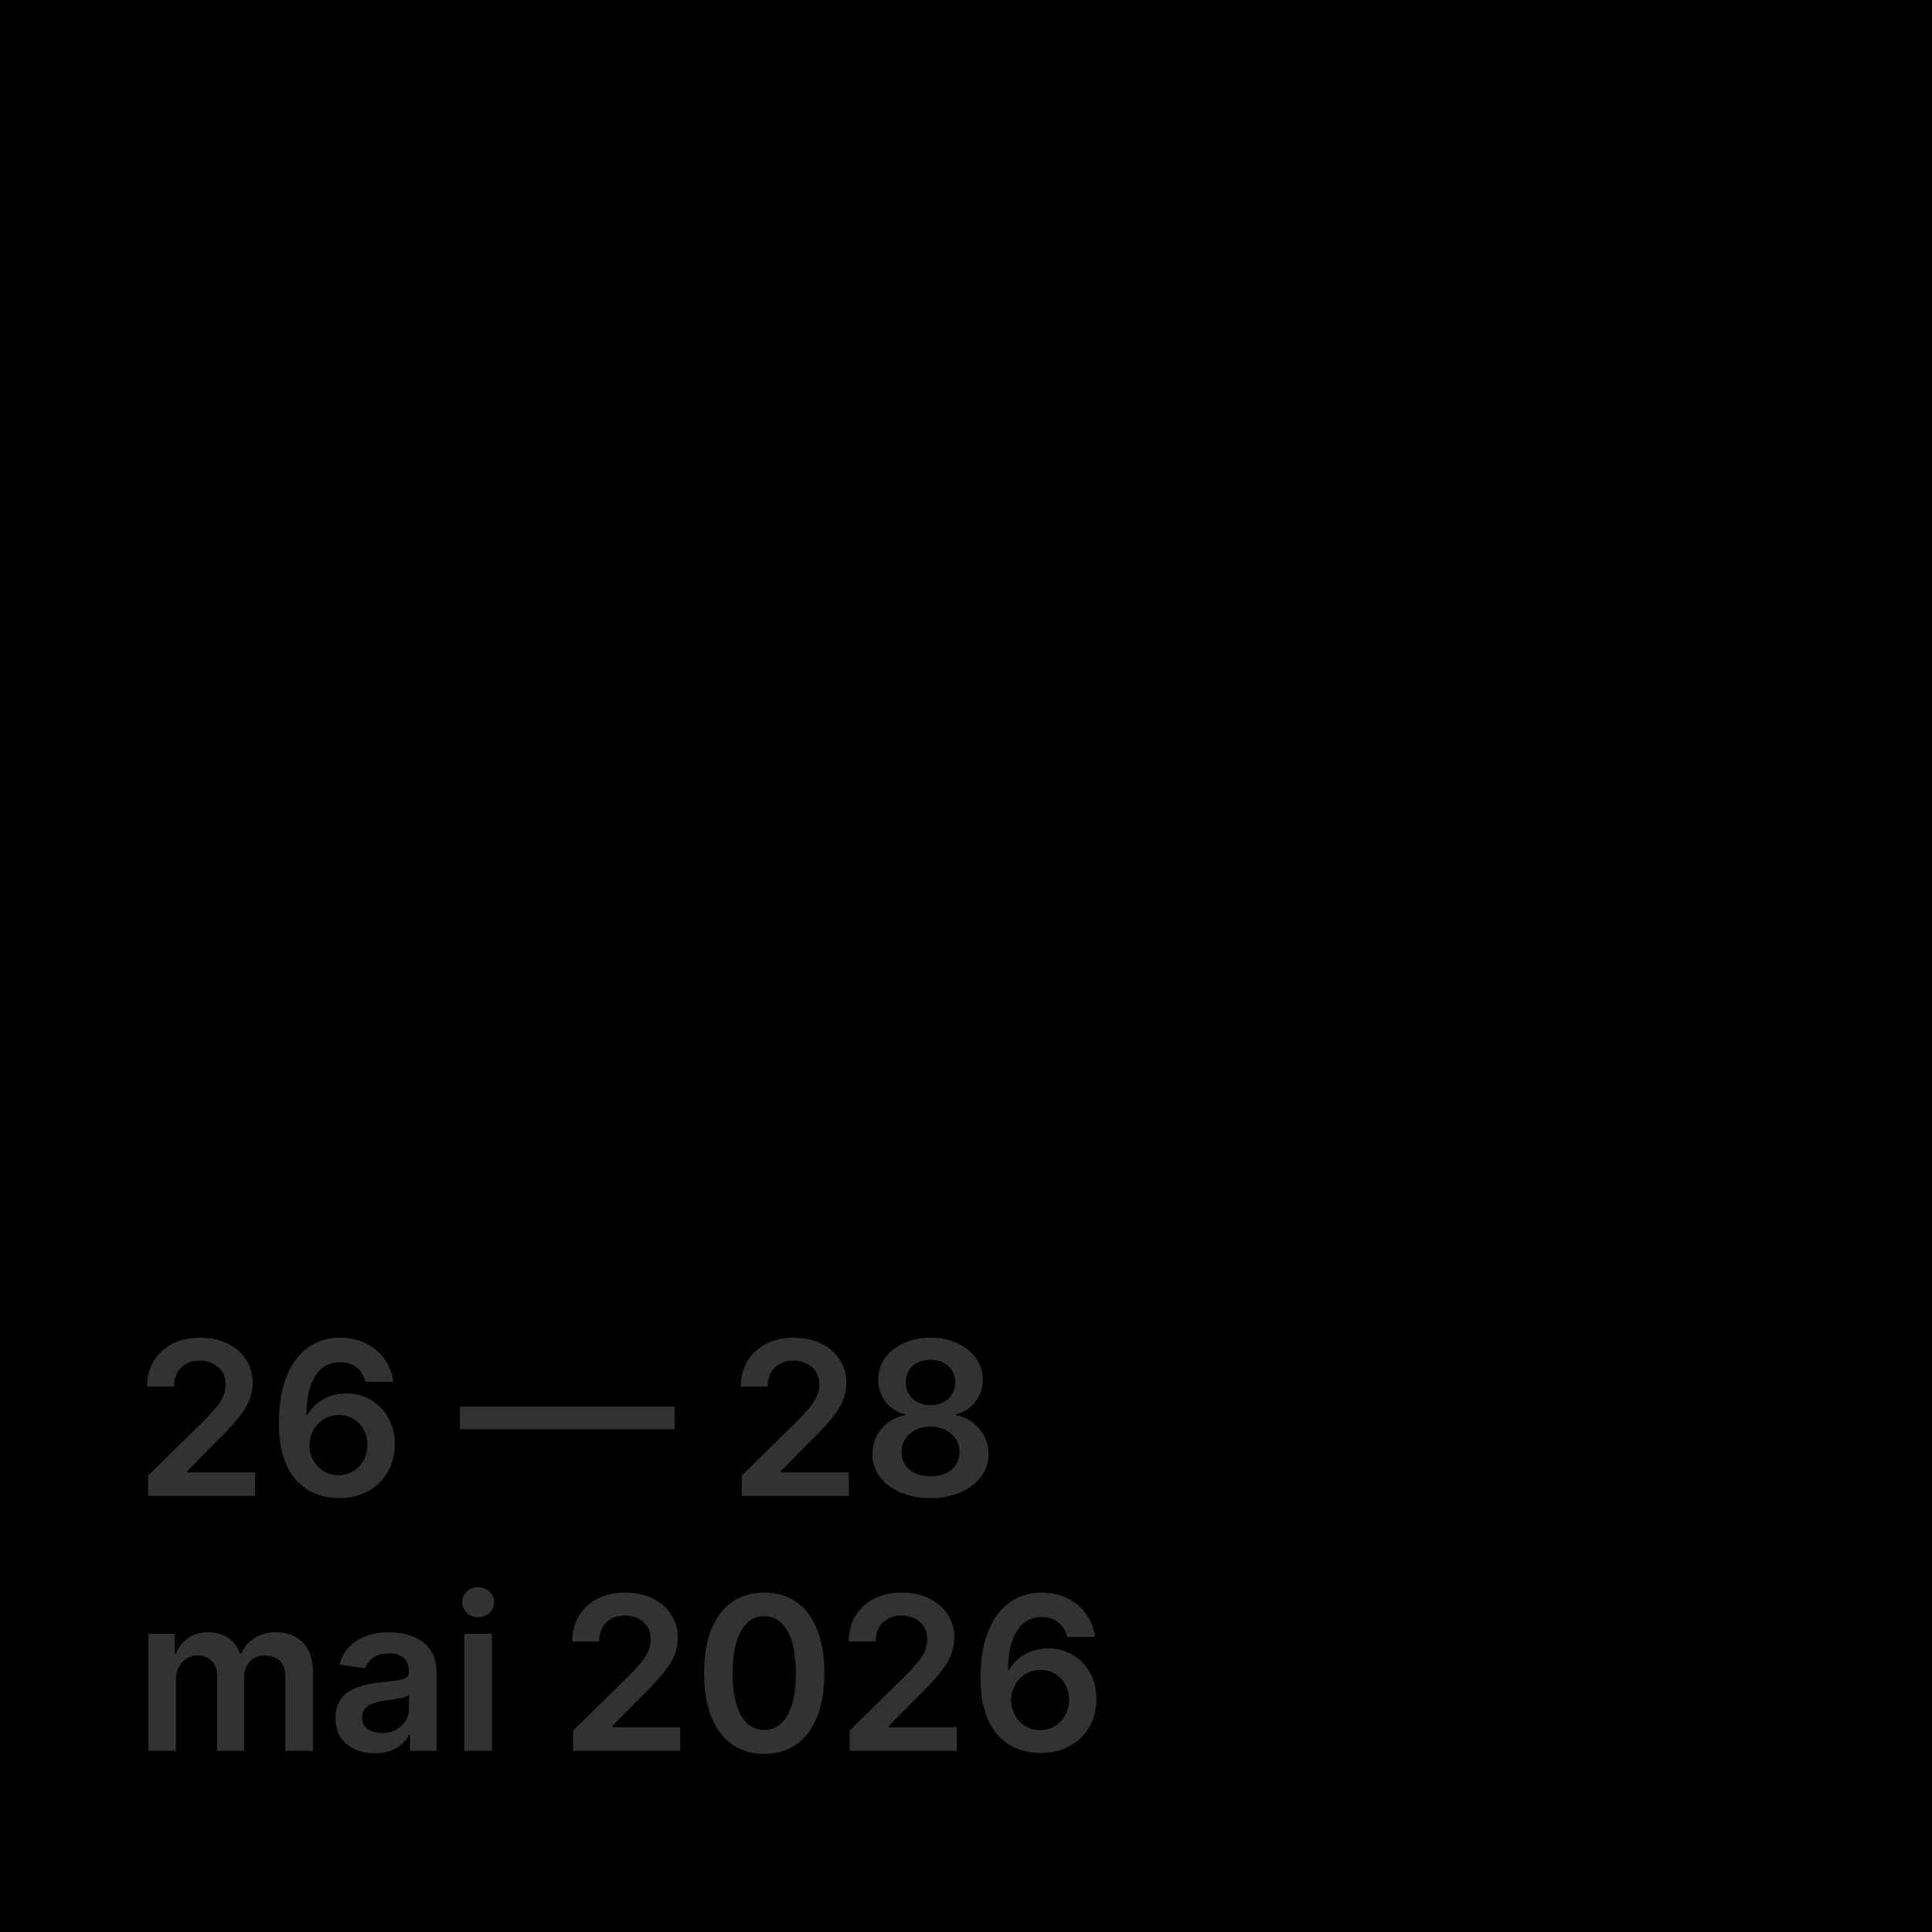
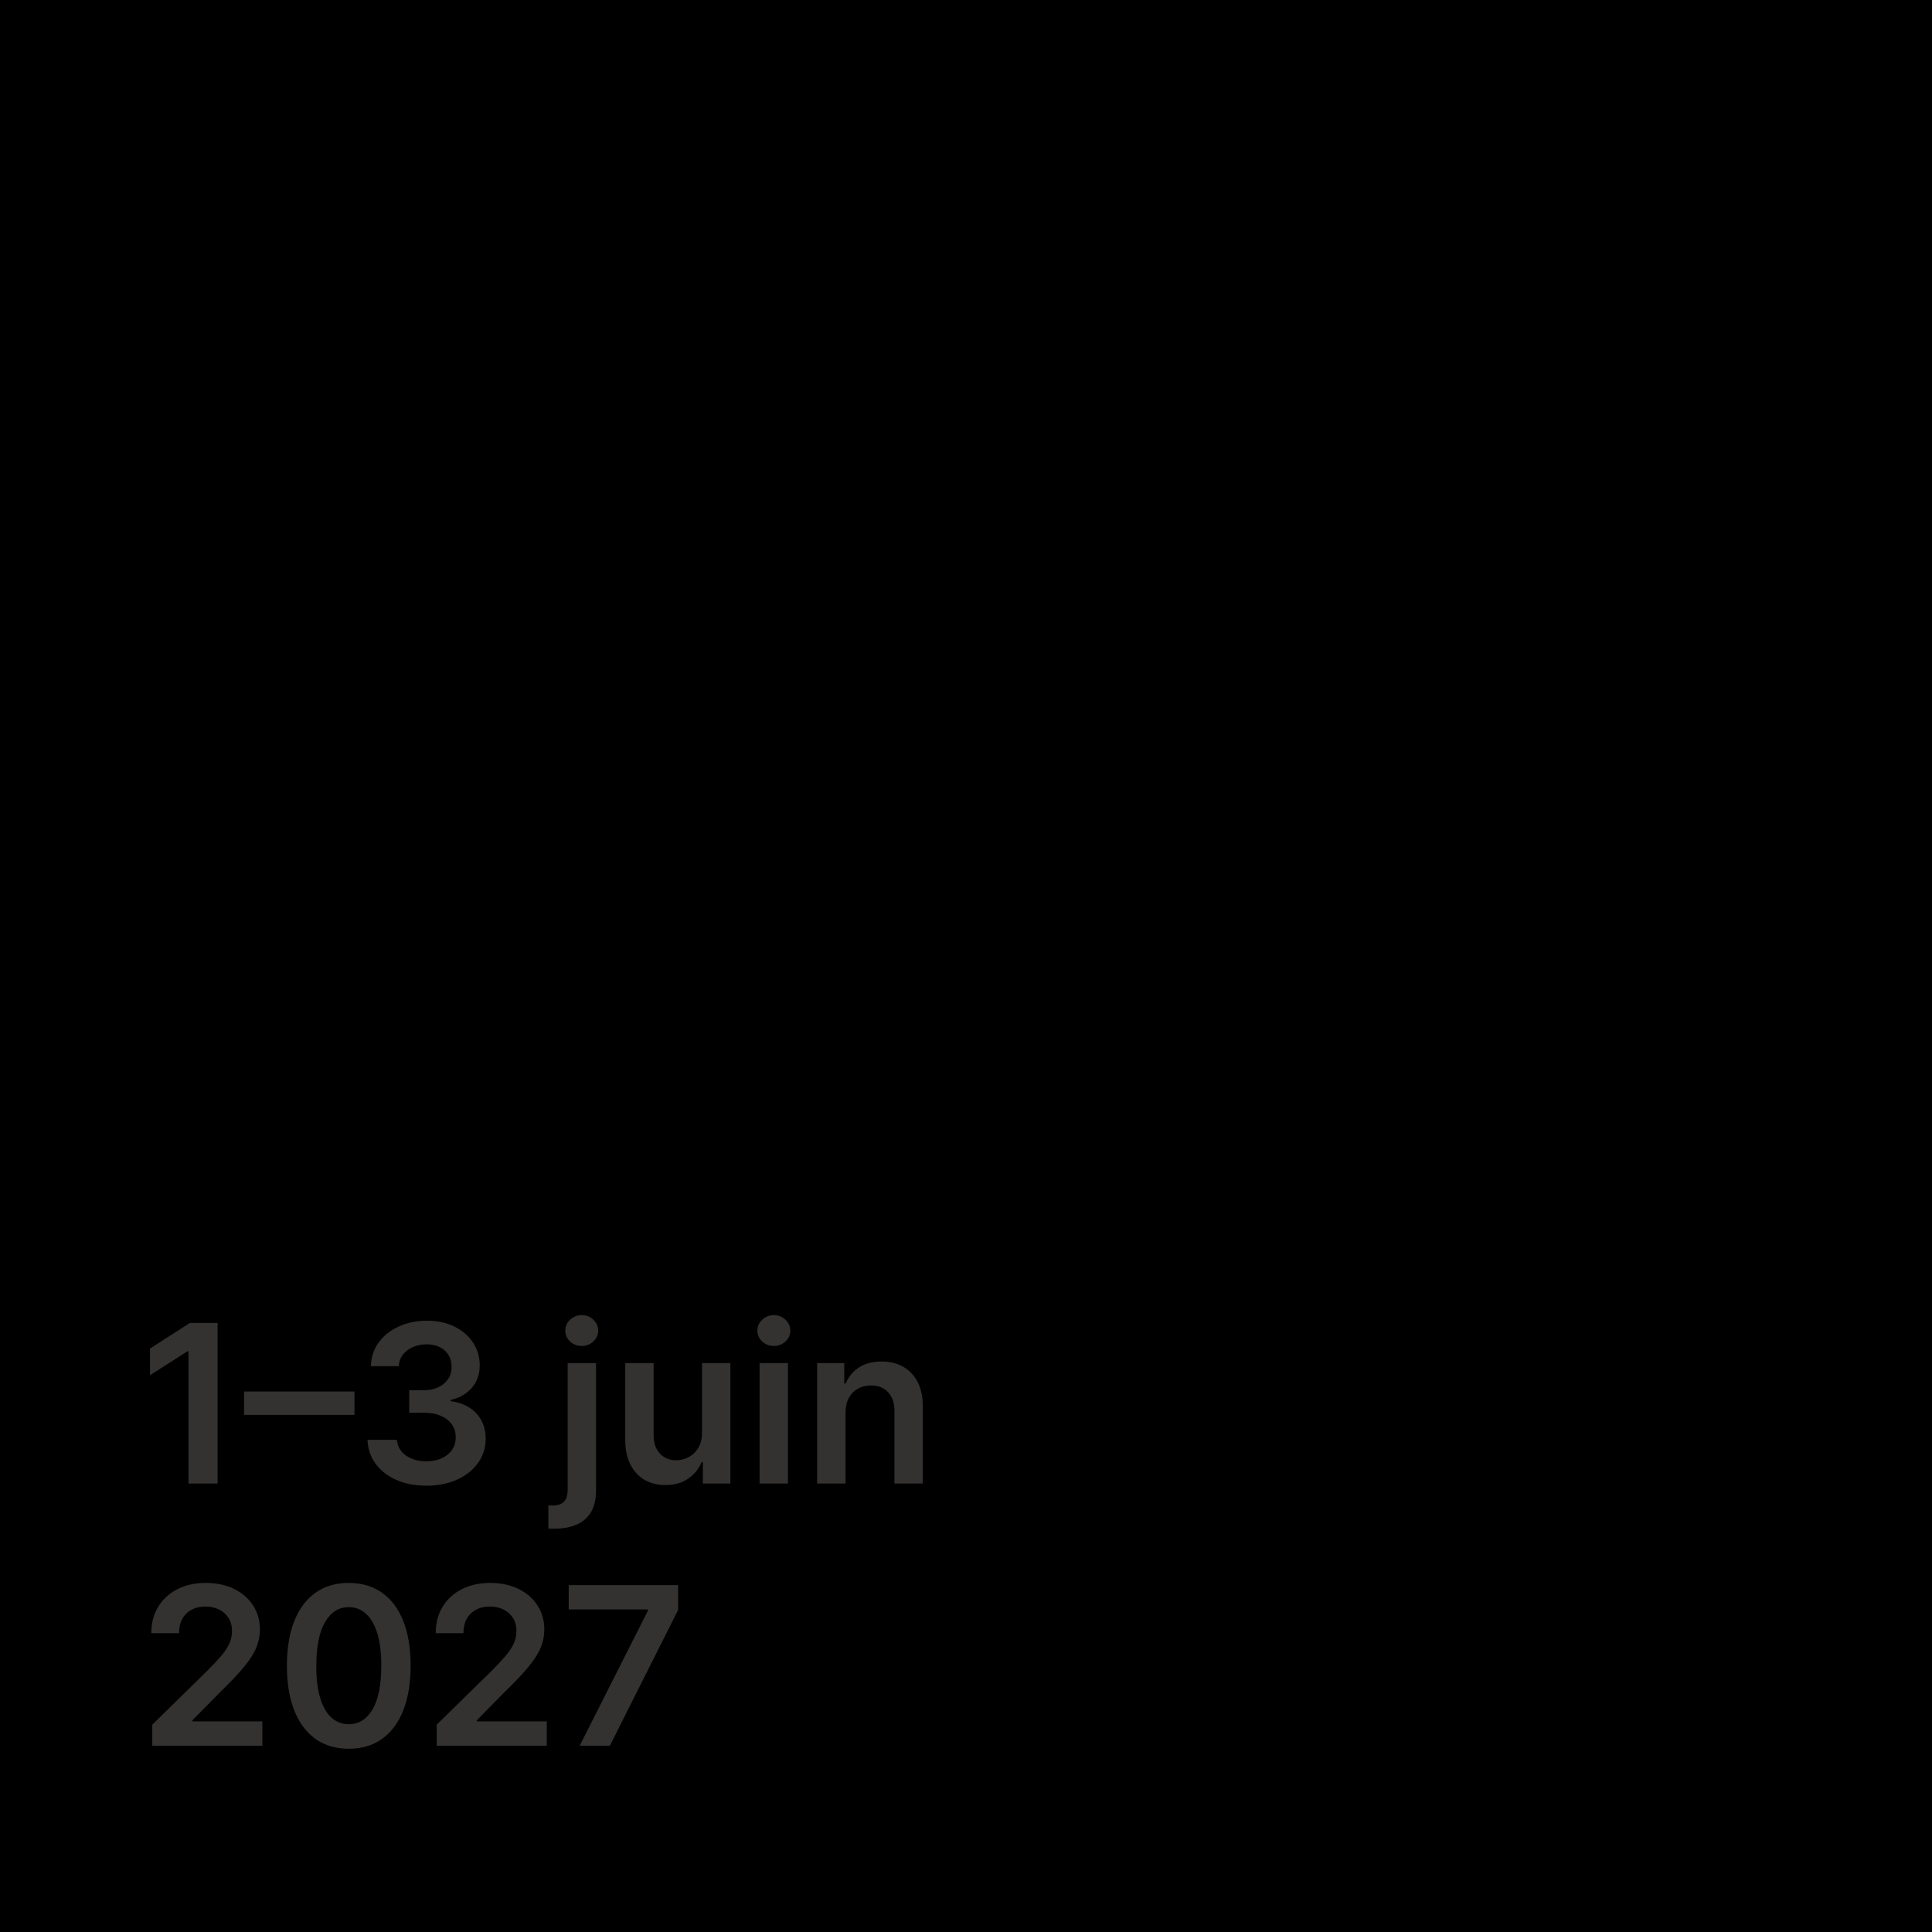
- <svg xmlns="http://www.w3.org/2000/svg" viewBox="0 0 288 288" fill="none">
-   <rect width="288" height="288" fill="currentColor" />
-   <path d="M155.06 261.318C153.946 261.311 152.859 261.117 151.798 260.739C150.738 260.352 149.783 259.727 148.935 258.864C148.086 257.992 147.412 256.837 146.912 255.398C146.412 253.951 146.166 252.159 146.173 250.023C146.173 248.03 146.385 246.254 146.81 244.693C147.234 243.133 147.844 241.814 148.639 240.739C149.435 239.655 150.393 238.83 151.514 238.261C152.643 237.693 153.904 237.409 155.298 237.409C156.76 237.409 158.056 237.697 159.185 238.273C160.321 238.848 161.238 239.636 161.935 240.636C162.632 241.629 163.063 242.75 163.23 244H159.082C158.87 243.106 158.435 242.394 157.776 241.864C157.124 241.326 156.298 241.057 155.298 241.057C153.685 241.057 152.442 241.758 151.571 243.159C150.707 244.561 150.272 246.485 150.264 248.932H150.423C150.795 248.265 151.276 247.693 151.866 247.216C152.457 246.739 153.124 246.371 153.866 246.114C154.616 245.848 155.408 245.716 156.241 245.716C157.605 245.716 158.829 246.042 159.912 246.693C161.003 247.345 161.866 248.242 162.503 249.386C163.139 250.523 163.454 251.826 163.446 253.295C163.454 254.826 163.105 256.201 162.401 257.42C161.696 258.633 160.715 259.587 159.457 260.284C158.2 260.981 156.734 261.326 155.06 261.318ZM155.037 257.909C155.863 257.909 156.601 257.708 157.253 257.307C157.904 256.905 158.42 256.364 158.798 255.682C159.177 255 159.363 254.235 159.355 253.386C159.363 252.553 159.181 251.799 158.81 251.125C158.446 250.451 157.942 249.917 157.298 249.523C156.654 249.129 155.92 248.932 155.094 248.932C154.48 248.932 153.908 249.049 153.378 249.284C152.848 249.519 152.385 249.845 151.991 250.261C151.598 250.67 151.287 251.148 151.06 251.693C150.84 252.231 150.726 252.807 150.719 253.42C150.726 254.231 150.916 254.977 151.287 255.659C151.658 256.341 152.17 256.886 152.821 257.295C153.473 257.705 154.211 257.909 155.037 257.909Z" fill="#333230" />
-   <path d="M126.662 261V257.955L134.741 250.034C135.514 249.254 136.158 248.561 136.673 247.955C137.188 247.348 137.575 246.761 137.832 246.193C138.09 245.625 138.219 245.019 138.219 244.375C138.219 243.64 138.052 243.011 137.719 242.489C137.385 241.958 136.927 241.549 136.344 241.261C135.76 240.973 135.098 240.83 134.355 240.83C133.59 240.83 132.92 240.989 132.344 241.307C131.768 241.617 131.321 242.061 131.003 242.636C130.692 243.212 130.537 243.898 130.537 244.693H126.526C126.526 243.216 126.863 241.932 127.537 240.841C128.211 239.75 129.139 238.905 130.321 238.307C131.51 237.708 132.874 237.409 134.412 237.409C135.973 237.409 137.344 237.701 138.526 238.284C139.707 238.867 140.624 239.667 141.276 240.682C141.935 241.697 142.264 242.856 142.264 244.159C142.264 245.03 142.098 245.886 141.764 246.727C141.431 247.568 140.844 248.5 140.003 249.523C139.17 250.545 137.999 251.784 136.491 253.239L132.48 257.318V257.477H142.616V261H126.662Z" fill="#333230" />
-   <path d="M113.92 261.443C112.049 261.443 110.443 260.97 109.102 260.023C107.769 259.068 106.742 257.693 106.023 255.898C105.311 254.095 104.955 251.924 104.955 249.386C104.962 246.848 105.322 244.689 106.034 242.909C106.754 241.121 107.78 239.758 109.114 238.818C110.455 237.879 112.057 237.409 113.92 237.409C115.784 237.409 117.386 237.879 118.727 238.818C120.068 239.758 121.095 241.121 121.807 242.909C122.527 244.697 122.886 246.856 122.886 249.386C122.886 251.932 122.527 254.106 121.807 255.909C121.095 257.705 120.068 259.076 118.727 260.023C117.394 260.97 115.792 261.443 113.92 261.443ZM113.92 257.886C115.375 257.886 116.523 257.17 117.364 255.739C118.212 254.299 118.636 252.182 118.636 249.386C118.636 247.538 118.443 245.985 118.057 244.727C117.67 243.47 117.125 242.523 116.42 241.886C115.716 241.242 114.883 240.92 113.92 240.92C112.473 240.92 111.33 241.64 110.489 243.08C109.648 244.511 109.223 246.614 109.216 249.386C109.208 251.242 109.394 252.803 109.773 254.068C110.159 255.333 110.705 256.288 111.409 256.932C112.114 257.568 112.951 257.886 113.92 257.886Z" fill="#333230" />
-   <path d="M85.443 261V257.955L93.523 250.034C94.296 249.254 94.939 248.561 95.454 247.955C95.97 247.348 96.356 246.761 96.614 246.193C96.871 245.625 97 245.019 97 244.375C97 243.64 96.833 243.011 96.5 242.489C96.167 241.958 95.708 241.549 95.125 241.261C94.542 240.973 93.879 240.83 93.136 240.83C92.371 240.83 91.701 240.989 91.125 241.307C90.549 241.617 90.102 242.061 89.784 242.636C89.474 243.212 89.318 243.898 89.318 244.693H85.307C85.307 243.216 85.644 241.932 86.318 240.841C86.992 239.75 87.921 238.905 89.102 238.307C90.292 237.708 91.655 237.409 93.193 237.409C94.754 237.409 96.125 237.701 97.307 238.284C98.489 238.867 99.405 239.667 100.057 240.682C100.716 241.697 101.045 242.856 101.045 244.159C101.045 245.03 100.879 245.886 100.545 246.727C100.212 247.568 99.625 248.5 98.784 249.523C97.951 250.545 96.78 251.784 95.273 253.239L91.261 257.318V257.477H101.398V261H85.443Z" fill="#333230" />
-   <path d="M69.207 261V243.545H73.321V261H69.207ZM71.276 241.068C70.624 241.068 70.063 240.852 69.594 240.42C69.124 239.981 68.889 239.455 68.889 238.841C68.889 238.22 69.124 237.693 69.594 237.261C70.063 236.822 70.624 236.602 71.276 236.602C71.935 236.602 72.495 236.822 72.957 237.261C73.427 237.693 73.662 238.22 73.662 238.841C73.662 239.455 73.427 239.981 72.957 240.42C72.495 240.852 71.935 241.068 71.276 241.068Z" fill="#333230" />
-   <path d="M55.855 261.352C54.749 261.352 53.753 261.155 52.867 260.761C51.988 260.36 51.291 259.769 50.776 258.989C50.268 258.208 50.014 257.246 50.014 256.102C50.014 255.117 50.196 254.303 50.56 253.659C50.923 253.015 51.419 252.5 52.048 252.114C52.677 251.727 53.385 251.436 54.173 251.239C54.969 251.034 55.791 250.886 56.639 250.795C57.662 250.689 58.492 250.595 59.128 250.511C59.764 250.42 60.226 250.284 60.514 250.102C60.81 249.913 60.957 249.621 60.957 249.227V249.159C60.957 248.303 60.704 247.64 60.196 247.17C59.688 246.701 58.957 246.466 58.003 246.466C56.995 246.466 56.196 246.686 55.605 247.125C55.022 247.564 54.628 248.083 54.423 248.682L50.582 248.136C50.885 247.076 51.385 246.189 52.082 245.477C52.779 244.758 53.632 244.22 54.639 243.864C55.647 243.5 56.76 243.318 57.98 243.318C58.821 243.318 59.658 243.417 60.492 243.614C61.325 243.811 62.086 244.136 62.776 244.591C63.465 245.038 64.018 245.648 64.435 246.42C64.859 247.193 65.071 248.159 65.071 249.318V261H61.117V258.602H60.98C60.73 259.087 60.378 259.542 59.923 259.966C59.476 260.383 58.912 260.72 58.23 260.977C57.556 261.227 56.764 261.352 55.855 261.352ZM56.923 258.33C57.749 258.33 58.465 258.167 59.071 257.841C59.677 257.508 60.143 257.068 60.469 256.523C60.802 255.977 60.969 255.383 60.969 254.739V252.682C60.84 252.788 60.62 252.886 60.31 252.977C60.007 253.068 59.666 253.148 59.287 253.216C58.908 253.284 58.533 253.345 58.162 253.398C57.791 253.451 57.469 253.496 57.196 253.534C56.582 253.617 56.033 253.754 55.548 253.943C55.063 254.133 54.681 254.398 54.401 254.739C54.12 255.072 53.98 255.504 53.98 256.034C53.98 256.792 54.257 257.364 54.81 257.75C55.363 258.136 56.067 258.33 56.923 258.33Z" fill="#333230" />
-   <path d="M22.114 261V243.545H26.046V246.511H26.25C26.614 245.511 27.216 244.731 28.057 244.17C28.898 243.602 29.901 243.318 31.068 243.318C32.25 243.318 33.246 243.606 34.057 244.182C34.875 244.75 35.451 245.527 35.784 246.511H35.966C36.352 245.542 37.004 244.769 37.92 244.193C38.845 243.61 39.939 243.318 41.205 243.318C42.811 243.318 44.121 243.826 45.136 244.841C46.151 245.856 46.659 247.337 46.659 249.284V261H42.534V249.92C42.534 248.837 42.246 248.045 41.67 247.545C41.095 247.038 40.39 246.784 39.557 246.784C38.564 246.784 37.788 247.095 37.227 247.716C36.674 248.33 36.398 249.129 36.398 250.114V261H32.364V249.75C32.364 248.848 32.091 248.129 31.546 247.591C31.008 247.053 30.303 246.784 29.432 246.784C28.841 246.784 28.303 246.936 27.818 247.239C27.333 247.534 26.947 247.955 26.659 248.5C26.371 249.038 26.227 249.667 26.227 250.386V261H22.114Z" fill="#333230" />
-   <path d="M138.716 223.318C137.027 223.318 135.527 223.034 134.216 222.466C132.913 221.898 131.89 221.121 131.148 220.136C130.413 219.144 130.049 218.019 130.057 216.761C130.049 215.784 130.261 214.886 130.693 214.068C131.125 213.25 131.708 212.568 132.443 212.023C133.186 211.47 134.011 211.117 134.92 210.966V210.807C133.723 210.542 132.754 209.932 132.011 208.977C131.277 208.015 130.913 206.905 130.92 205.648C130.913 204.451 131.246 203.383 131.92 202.443C132.595 201.504 133.519 200.765 134.693 200.227C135.867 199.682 137.208 199.409 138.716 199.409C140.208 199.409 141.538 199.682 142.705 200.227C143.879 200.765 144.803 201.504 145.477 202.443C146.159 203.383 146.5 204.451 146.5 205.648C146.5 206.905 146.125 208.015 145.375 208.977C144.633 209.932 143.674 210.542 142.5 210.807V210.966C143.409 211.117 144.227 211.47 144.955 212.023C145.689 212.568 146.273 213.25 146.705 214.068C147.144 214.886 147.364 215.784 147.364 216.761C147.364 218.019 146.992 219.144 146.25 220.136C145.508 221.121 144.485 221.898 143.182 222.466C141.886 223.034 140.398 223.318 138.716 223.318ZM138.716 220.068C139.587 220.068 140.345 219.92 140.989 219.625C141.633 219.322 142.133 218.898 142.489 218.352C142.845 217.807 143.027 217.178 143.034 216.466C143.027 215.723 142.833 215.068 142.455 214.5C142.083 213.924 141.572 213.473 140.92 213.148C140.277 212.822 139.542 212.659 138.716 212.659C137.883 212.659 137.14 212.822 136.489 213.148C135.837 213.473 135.322 213.924 134.943 214.5C134.572 215.068 134.39 215.723 134.398 216.466C134.39 217.178 134.564 217.807 134.92 218.352C135.277 218.89 135.777 219.311 136.42 219.614C137.072 219.917 137.837 220.068 138.716 220.068ZM138.716 209.466C139.428 209.466 140.057 209.322 140.602 209.034C141.155 208.746 141.591 208.345 141.909 207.83C142.227 207.314 142.39 206.72 142.398 206.045C142.39 205.379 142.231 204.795 141.92 204.295C141.61 203.788 141.178 203.398 140.625 203.125C140.072 202.845 139.436 202.705 138.716 202.705C137.981 202.705 137.333 202.845 136.773 203.125C136.22 203.398 135.788 203.788 135.477 204.295C135.174 204.795 135.027 205.379 135.034 206.045C135.027 206.72 135.178 207.314 135.489 207.83C135.807 208.337 136.242 208.739 136.795 209.034C137.356 209.322 137.996 209.466 138.716 209.466Z" fill="#333230" />
-   <path d="M110.568 223V219.955L118.648 212.034C119.42 211.254 120.064 210.561 120.58 209.955C121.095 209.348 121.481 208.761 121.739 208.193C121.996 207.625 122.125 207.019 122.125 206.375C122.125 205.64 121.958 205.011 121.625 204.489C121.292 203.958 120.833 203.549 120.25 203.261C119.667 202.973 119.004 202.83 118.261 202.83C117.496 202.83 116.826 202.989 116.25 203.307C115.674 203.617 115.227 204.061 114.909 204.636C114.598 205.212 114.443 205.898 114.443 206.693H110.432C110.432 205.216 110.769 203.932 111.443 202.841C112.117 201.75 113.045 200.905 114.227 200.307C115.417 199.708 116.78 199.409 118.318 199.409C119.879 199.409 121.25 199.701 122.432 200.284C123.614 200.867 124.53 201.667 125.182 202.682C125.841 203.697 126.17 204.856 126.17 206.159C126.17 207.03 126.004 207.886 125.67 208.727C125.337 209.568 124.75 210.5 123.909 211.523C123.076 212.545 121.905 213.784 120.398 215.239L116.386 219.318V219.477H126.523V223H110.568Z" fill="#333230" />
-   <path d="M100.562 209.67V213.057H68.562V209.67H100.562Z" fill="#333230" />
-   <path d="M50.466 223.318C49.352 223.311 48.265 223.117 47.205 222.739C46.144 222.352 45.189 221.727 44.341 220.864C43.492 219.992 42.818 218.837 42.318 217.398C41.818 215.951 41.572 214.159 41.58 212.023C41.58 210.03 41.792 208.254 42.216 206.693C42.64 205.133 43.25 203.814 44.045 202.739C44.841 201.655 45.799 200.83 46.92 200.261C48.049 199.693 49.311 199.409 50.705 199.409C52.167 199.409 53.462 199.697 54.591 200.273C55.727 200.848 56.644 201.636 57.341 202.636C58.038 203.629 58.47 204.75 58.636 206H54.489C54.276 205.106 53.841 204.394 53.182 203.864C52.53 203.326 51.705 203.057 50.705 203.057C49.091 203.057 47.849 203.758 46.977 205.159C46.114 206.561 45.678 208.485 45.67 210.932H45.83C46.201 210.265 46.682 209.693 47.273 209.216C47.864 208.739 48.53 208.371 49.273 208.114C50.023 207.848 50.814 207.716 51.648 207.716C53.011 207.716 54.235 208.042 55.318 208.693C56.409 209.345 57.273 210.242 57.909 211.386C58.545 212.523 58.86 213.826 58.852 215.295C58.86 216.826 58.511 218.201 57.807 219.42C57.102 220.633 56.121 221.587 54.864 222.284C53.606 222.981 52.14 223.326 50.466 223.318ZM50.443 219.909C51.269 219.909 52.008 219.708 52.659 219.307C53.311 218.905 53.826 218.364 54.205 217.682C54.583 217 54.769 216.235 54.761 215.386C54.769 214.553 54.587 213.799 54.216 213.125C53.852 212.451 53.349 211.917 52.705 211.523C52.061 211.129 51.326 210.932 50.5 210.932C49.886 210.932 49.314 211.049 48.784 211.284C48.254 211.519 47.792 211.845 47.398 212.261C47.004 212.67 46.693 213.148 46.466 213.693C46.246 214.231 46.133 214.807 46.125 215.42C46.133 216.231 46.322 216.977 46.693 217.659C47.064 218.341 47.576 218.886 48.227 219.295C48.879 219.705 49.617 219.909 50.443 219.909Z" fill="#333230" />
-   <path d="M22.068 223V219.955L30.148 212.034C30.921 211.254 31.564 210.561 32.08 209.955C32.595 209.348 32.981 208.761 33.239 208.193C33.496 207.625 33.625 207.019 33.625 206.375C33.625 205.64 33.458 205.011 33.125 204.489C32.792 203.958 32.333 203.549 31.75 203.261C31.167 202.973 30.504 202.83 29.761 202.83C28.996 202.83 28.326 202.989 27.75 203.307C27.174 203.617 26.727 204.061 26.409 204.636C26.099 205.212 25.943 205.898 25.943 206.693H21.932C21.932 205.216 22.269 203.932 22.943 202.841C23.617 201.75 24.546 200.905 25.727 200.307C26.917 199.708 28.28 199.409 29.818 199.409C31.379 199.409 32.75 199.701 33.932 200.284C35.114 200.867 36.03 201.667 36.682 202.682C37.341 203.697 37.67 204.856 37.67 206.159C37.67 207.03 37.504 207.886 37.17 208.727C36.837 209.568 36.25 210.5 35.409 211.523C34.576 212.545 33.405 213.784 31.898 215.239L27.886 219.318V219.477H38.023V223H22.068Z" fill="#333230" />
+ <svg xmlns="http://www.w3.org/2000/svg" viewBox="0 0 280 280" fill="none">
+   <rect width="280" height="280" fill="currentColor" />
+   <path d="M84.014 253L93.912 233.409V233.25H82.423V229.727H98.276V233.33L88.389 253H84.014Z" fill="#333230" />
+   <path d="M63.287 253V249.955L71.367 242.034C72.139 241.254 72.783 240.561 73.298 239.955C73.813 239.348 74.2 238.761 74.457 238.193C74.715 237.625 74.844 237.019 74.844 236.375C74.844 235.64 74.677 235.011 74.344 234.489C74.01 233.958 73.552 233.549 72.969 233.261C72.385 232.973 71.722 232.83 70.98 232.83C70.215 232.83 69.544 232.989 68.969 233.307C68.393 233.617 67.946 234.061 67.628 234.636C67.317 235.212 67.162 235.898 67.162 236.693H63.151C63.151 235.216 63.488 233.932 64.162 232.841C64.836 231.75 65.764 230.905 66.946 230.307C68.135 229.708 69.499 229.409 71.037 229.409C72.597 229.409 73.969 229.701 75.151 230.284C76.332 230.867 77.249 231.667 77.901 232.682C78.56 233.697 78.889 234.856 78.889 236.159C78.889 237.03 78.722 237.886 78.389 238.727C78.056 239.568 77.469 240.5 76.628 241.523C75.794 242.545 74.624 243.784 73.117 245.239L69.105 249.318V249.477H79.242V253H63.287Z" fill="#333230" />
+   <path d="M50.545 253.443C48.674 253.443 47.068 252.97 45.727 252.023C44.394 251.068 43.367 249.693 42.648 247.898C41.936 246.095 41.58 243.924 41.58 241.386C41.587 238.848 41.947 236.689 42.659 234.909C43.379 233.121 44.405 231.758 45.739 230.818C47.08 229.879 48.682 229.409 50.545 229.409C52.409 229.409 54.011 229.879 55.352 230.818C56.693 231.758 57.72 233.121 58.432 234.909C59.151 236.697 59.511 238.856 59.511 241.386C59.511 243.932 59.151 246.106 58.432 247.909C57.72 249.705 56.693 251.076 55.352 252.023C54.019 252.97 52.417 253.443 50.545 253.443ZM50.545 249.886C52 249.886 53.148 249.17 53.989 247.739C54.837 246.299 55.261 244.182 55.261 241.386C55.261 239.538 55.068 237.985 54.682 236.727C54.295 235.47 53.75 234.523 53.045 233.886C52.341 233.242 51.508 232.92 50.545 232.92C49.099 232.92 47.955 233.64 47.114 235.08C46.273 236.511 45.849 238.614 45.841 241.386C45.833 243.242 46.019 244.803 46.398 246.068C46.784 247.333 47.33 248.288 48.034 248.932C48.739 249.568 49.576 249.886 50.545 249.886Z" fill="#333230" />
+   <path d="M22.068 253V249.955L30.148 242.034C30.921 241.254 31.564 240.561 32.08 239.955C32.595 239.348 32.981 238.761 33.239 238.193C33.496 237.625 33.625 237.019 33.625 236.375C33.625 235.64 33.458 235.011 33.125 234.489C32.792 233.958 32.333 233.549 31.75 233.261C31.167 232.973 30.504 232.83 29.761 232.83C28.996 232.83 28.326 232.989 27.75 233.307C27.174 233.617 26.727 234.061 26.409 234.636C26.099 235.212 25.943 235.898 25.943 236.693H21.932C21.932 235.216 22.269 233.932 22.943 232.841C23.617 231.75 24.546 230.905 25.727 230.307C26.917 229.708 28.28 229.409 29.818 229.409C31.379 229.409 32.75 229.701 33.932 230.284C35.114 230.867 36.03 231.667 36.682 232.682C37.341 233.697 37.67 234.856 37.67 236.159C37.67 237.03 37.504 237.886 37.17 238.727C36.837 239.568 36.25 240.5 35.409 241.523C34.576 242.545 33.405 243.784 31.898 245.239L27.886 249.318V249.477H38.023V253H22.068Z" fill="#333230" />
+   <path d="M122.54 204.773V215H118.426V197.545H122.358V200.511H122.562C122.964 199.534 123.604 198.758 124.483 198.182C125.369 197.606 126.464 197.318 127.767 197.318C128.972 197.318 130.021 197.576 130.915 198.091C131.816 198.606 132.513 199.352 133.006 200.329C133.506 201.307 133.752 202.492 133.744 203.886V215H129.631V204.523C129.631 203.356 129.328 202.443 128.722 201.784C128.123 201.125 127.294 200.795 126.233 200.795C125.513 200.795 124.873 200.954 124.312 201.273C123.759 201.583 123.324 202.034 123.006 202.625C122.695 203.216 122.54 203.932 122.54 204.773Z" fill="#333230" />
+   <path d="M110.082 215V197.545H114.196V215H110.082ZM112.151 195.068C111.499 195.068 110.938 194.852 110.469 194.42C109.999 193.981 109.764 193.455 109.764 192.841C109.764 192.22 109.999 191.693 110.469 191.261C110.938 190.822 111.499 190.602 112.151 190.602C112.81 190.602 113.37 190.822 113.832 191.261C114.302 191.693 114.537 192.22 114.537 192.841C114.537 193.455 114.302 193.981 113.832 194.42C113.37 194.852 112.81 195.068 112.151 195.068Z" fill="#333230" />
+   <path d="M101.739 207.659V197.545H105.852V215H101.864V211.898H101.682C101.288 212.875 100.64 213.674 99.739 214.295C98.845 214.917 97.742 215.227 96.432 215.227C95.288 215.227 94.276 214.973 93.398 214.466C92.526 213.951 91.845 213.205 91.352 212.227C90.86 211.242 90.614 210.053 90.614 208.659V197.545H94.727V208.023C94.727 209.129 95.03 210.008 95.636 210.659C96.242 211.311 97.038 211.636 98.023 211.636C98.629 211.636 99.216 211.489 99.784 211.193C100.352 210.898 100.818 210.458 101.182 209.875C101.553 209.284 101.739 208.545 101.739 207.659Z" fill="#333230" />
+   <path d="M82.27 197.545H86.383V216C86.383 217.258 86.145 218.295 85.668 219.114C85.19 219.932 84.501 220.542 83.599 220.943C82.698 221.345 81.603 221.545 80.315 221.545C80.164 221.545 80.024 221.542 79.895 221.534C79.766 221.534 79.626 221.53 79.474 221.523V218.17C79.588 218.178 79.69 218.182 79.781 218.182C79.872 218.189 79.967 218.193 80.065 218.193C80.853 218.193 81.418 218 81.758 217.614C82.099 217.235 82.27 216.678 82.27 215.943V197.545ZM84.315 195.068C83.656 195.068 83.092 194.852 82.622 194.42C82.16 193.981 81.929 193.455 81.929 192.841C81.929 192.22 82.16 191.693 82.622 191.261C83.092 190.822 83.656 190.602 84.315 190.602C84.967 190.602 85.524 190.822 85.986 191.261C86.456 191.693 86.69 192.22 86.69 192.841C86.69 193.455 86.456 193.981 85.986 194.42C85.524 194.852 84.967 195.068 84.315 195.068Z" fill="#333230" />
+   <path d="M61.795 215.318C60.159 215.318 58.705 215.038 57.432 214.477C56.167 213.917 55.167 213.136 54.432 212.136C53.697 211.136 53.307 209.981 53.261 208.67H57.534C57.572 209.299 57.78 209.848 58.159 210.318C58.538 210.78 59.042 211.14 59.67 211.398C60.299 211.655 61.004 211.784 61.784 211.784C62.617 211.784 63.356 211.64 64 211.352C64.644 211.057 65.148 210.648 65.511 210.125C65.875 209.602 66.053 209 66.046 208.318C66.053 207.614 65.871 206.992 65.5 206.455C65.129 205.917 64.591 205.496 63.886 205.193C63.189 204.89 62.349 204.739 61.364 204.739H59.307V201.489H61.364C62.174 201.489 62.883 201.348 63.489 201.068C64.102 200.788 64.583 200.394 64.932 199.886C65.28 199.371 65.451 198.776 65.443 198.102C65.451 197.443 65.303 196.871 65 196.386C64.704 195.894 64.284 195.511 63.739 195.239C63.201 194.966 62.568 194.83 61.841 194.83C61.129 194.83 60.47 194.958 59.864 195.216C59.258 195.473 58.769 195.841 58.398 196.318C58.026 196.788 57.83 197.348 57.807 198H53.75C53.78 196.697 54.155 195.553 54.875 194.568C55.602 193.576 56.572 192.803 57.784 192.25C58.996 191.689 60.356 191.409 61.864 191.409C63.417 191.409 64.765 191.701 65.909 192.284C67.061 192.86 67.951 193.636 68.579 194.614C69.208 195.591 69.523 196.67 69.523 197.852C69.53 199.163 69.144 200.261 68.364 201.148C67.591 202.034 66.576 202.614 65.318 202.886V203.068C66.955 203.295 68.208 203.901 69.079 204.886C69.958 205.864 70.394 207.08 70.386 208.534C70.386 209.837 70.015 211.004 69.273 212.034C68.538 213.057 67.523 213.86 66.227 214.443C64.939 215.026 63.462 215.318 61.795 215.318Z" fill="#333230" />
+   <path d="M51.375 201.67V205.057H35.375V201.67H51.375Z" fill="#333230" />
+   <path d="M31.534 191.727V215H27.318V195.83H27.182L21.739 199.307V195.443L27.523 191.727H31.534Z" fill="#333230" />
</svg>
